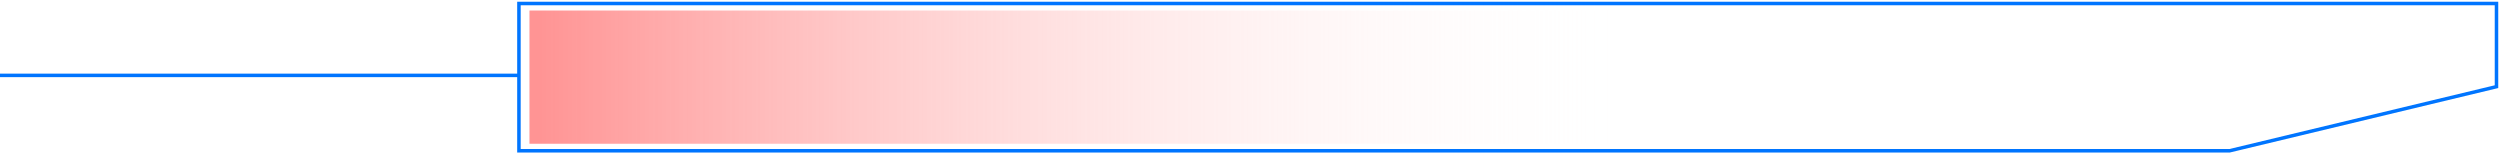
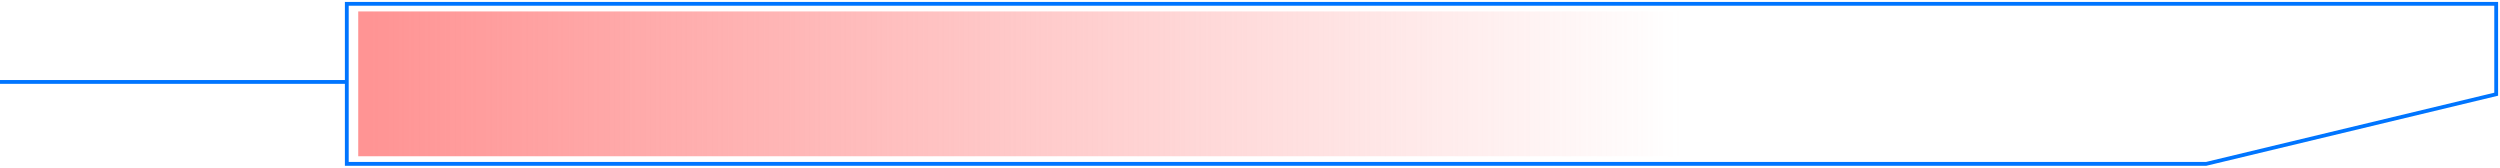
- <svg xmlns="http://www.w3.org/2000/svg" width="713" height="44" viewBox="0 0 713 44" fill="none">
-   <path d="M148 43V1H712V24.718L635.889 43H148Z" stroke="#0075FF" />
-   <rect y="21" width="148" height="1" fill="#0075FF" />
-   <rect x="151" y="3" width="324" height="38" fill="url(#paint0_linear)" />
+ <svg xmlns="http://www.w3.org/2000/svg" width="656" height="44" viewBox="0 0 656 44" fill="none">
+   <path d="M91 43V1H655V24.718L578.889 43H91Z" stroke="#0075FF" />
+   <rect y="21" width="91" height="1" fill="#0075FF" />
+   <rect x="94" y="3" width="358" height="38" fill="url(#paint0_linear)" />
  <defs>
-     <linearGradient id="paint0_linear" x1="153.979" y1="22" x2="465.182" y2="22" gradientUnits="userSpaceOnUse">
+     <linearGradient id="paint0_linear" x1="97.292" y1="22" x2="441.152" y2="22" gradientUnits="userSpaceOnUse">
      <stop stop-color="#FF9494" />
-       <stop offset="1" stop-color="white" stop-opacity="0" />
+       <stop offset="1" stop-color="#FE9494" stop-opacity="0" />
    </linearGradient>
  </defs>
</svg>
